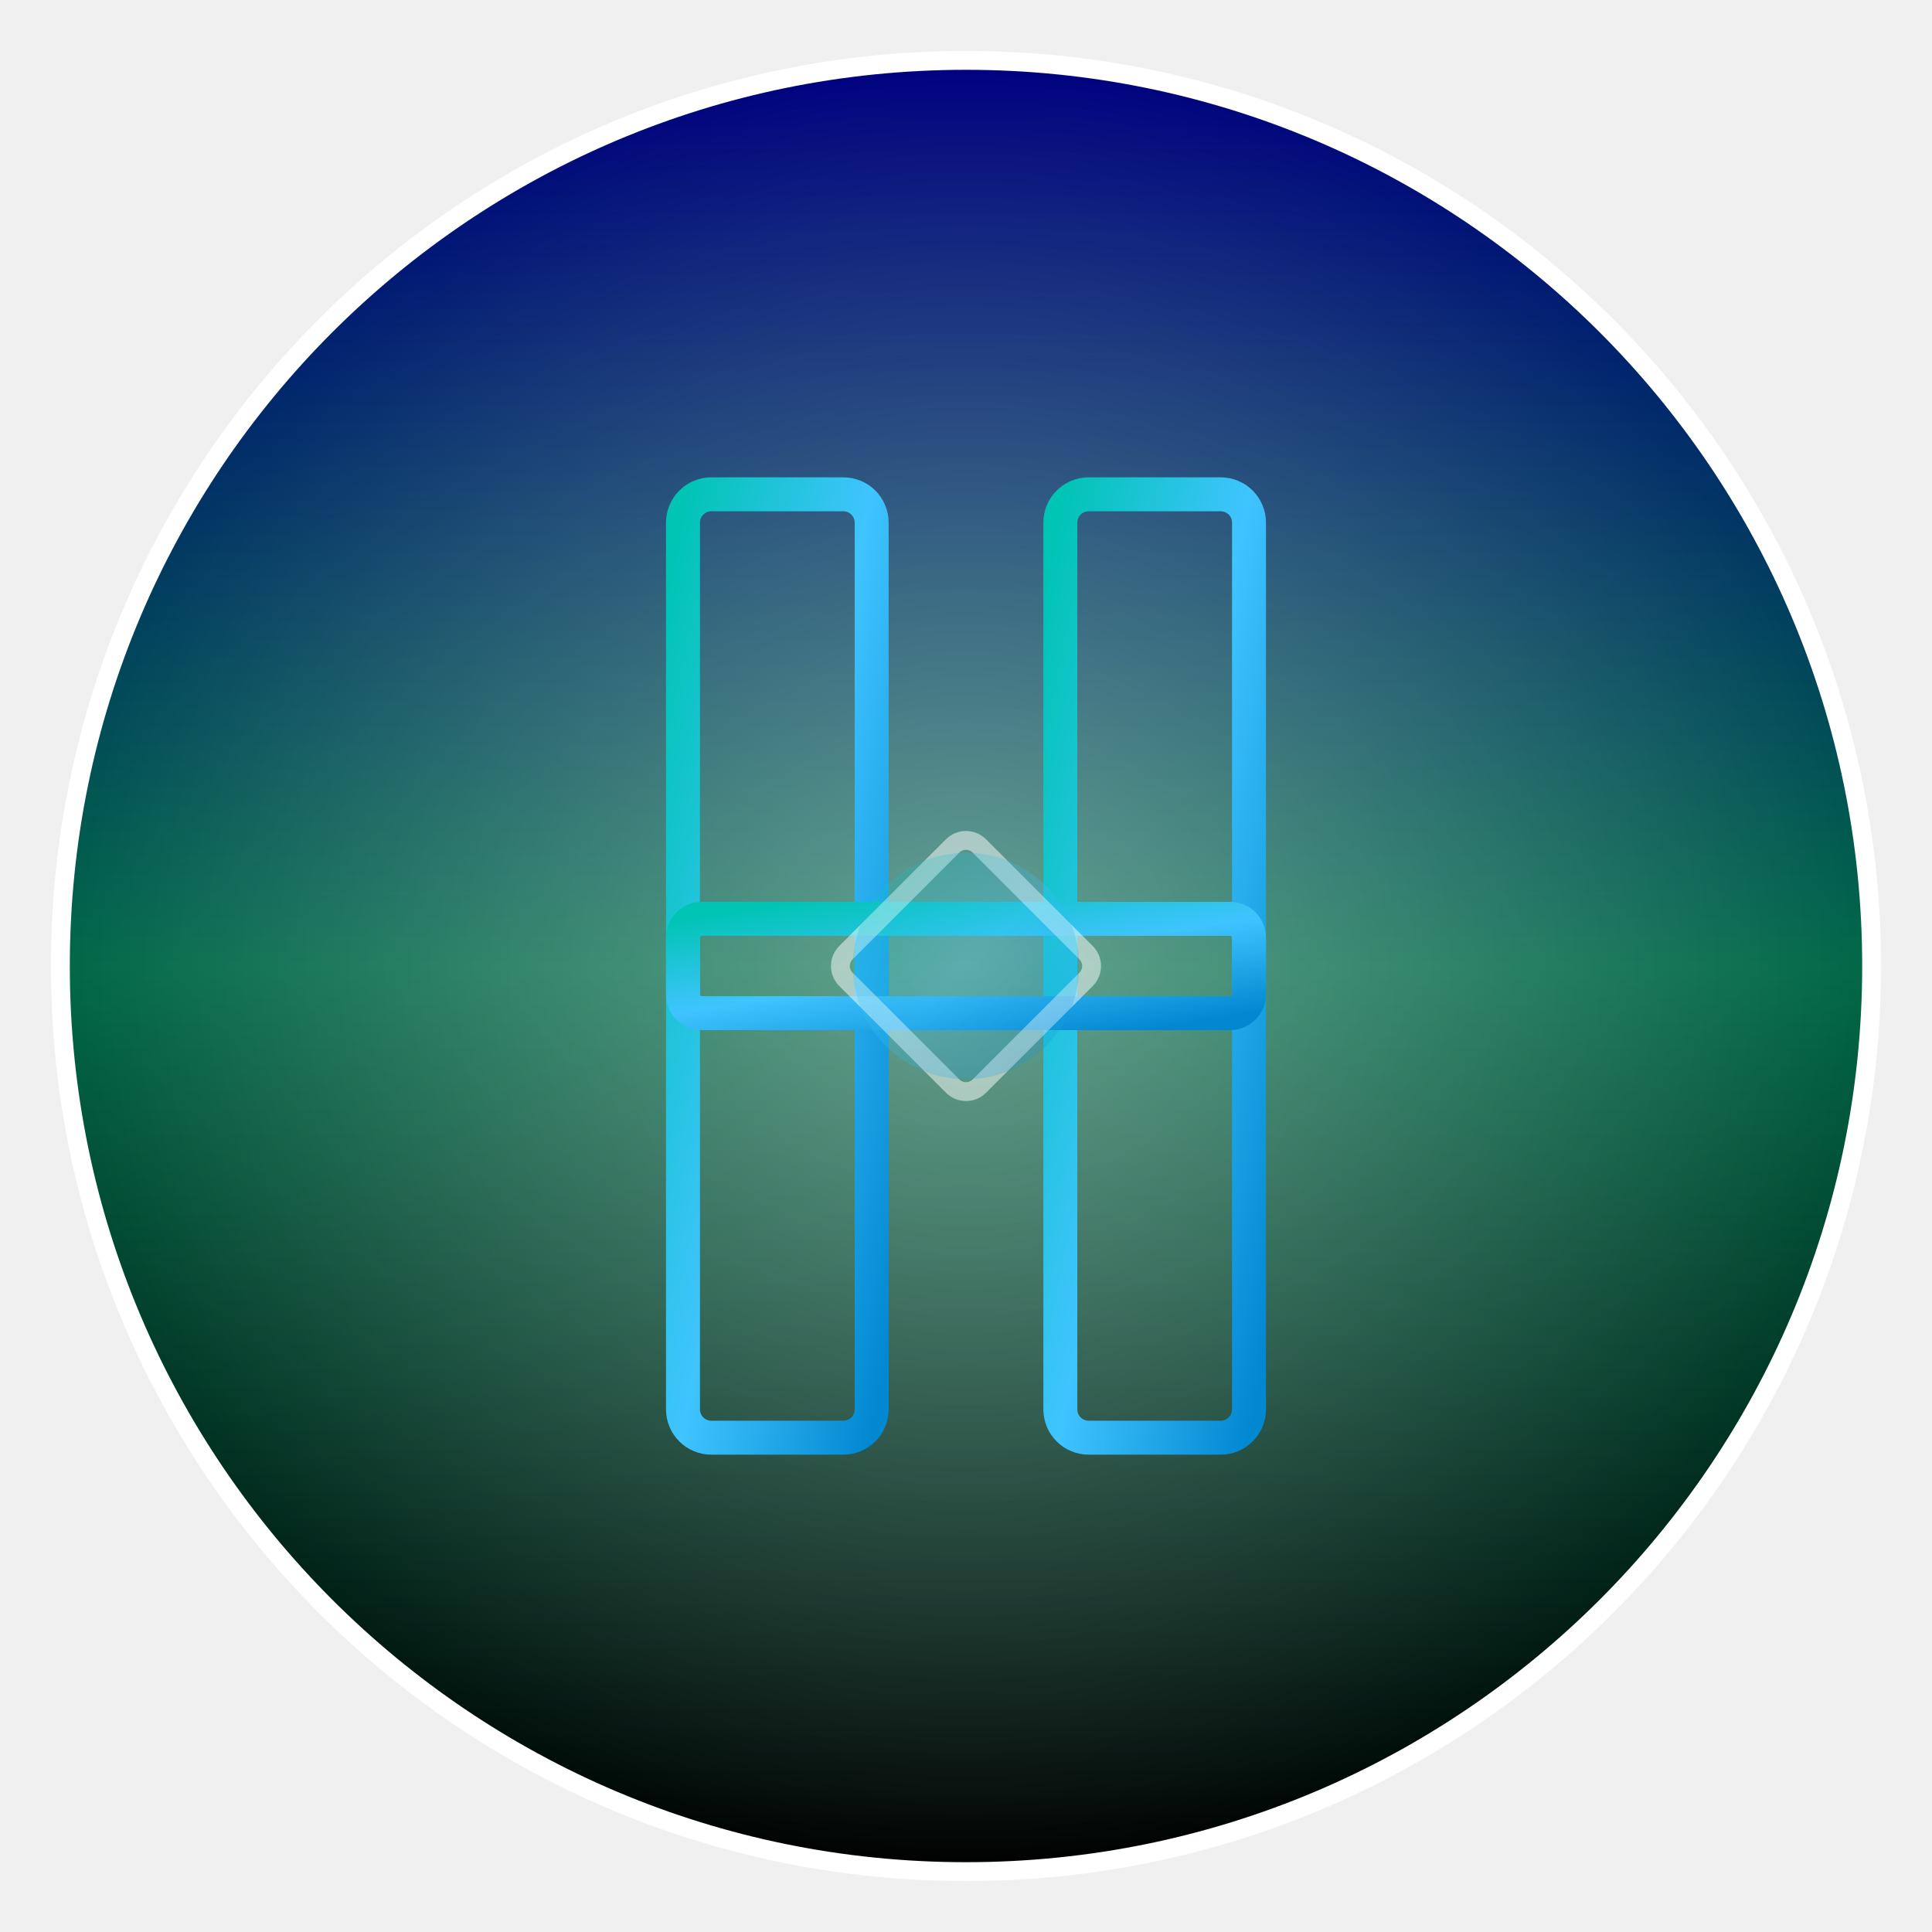
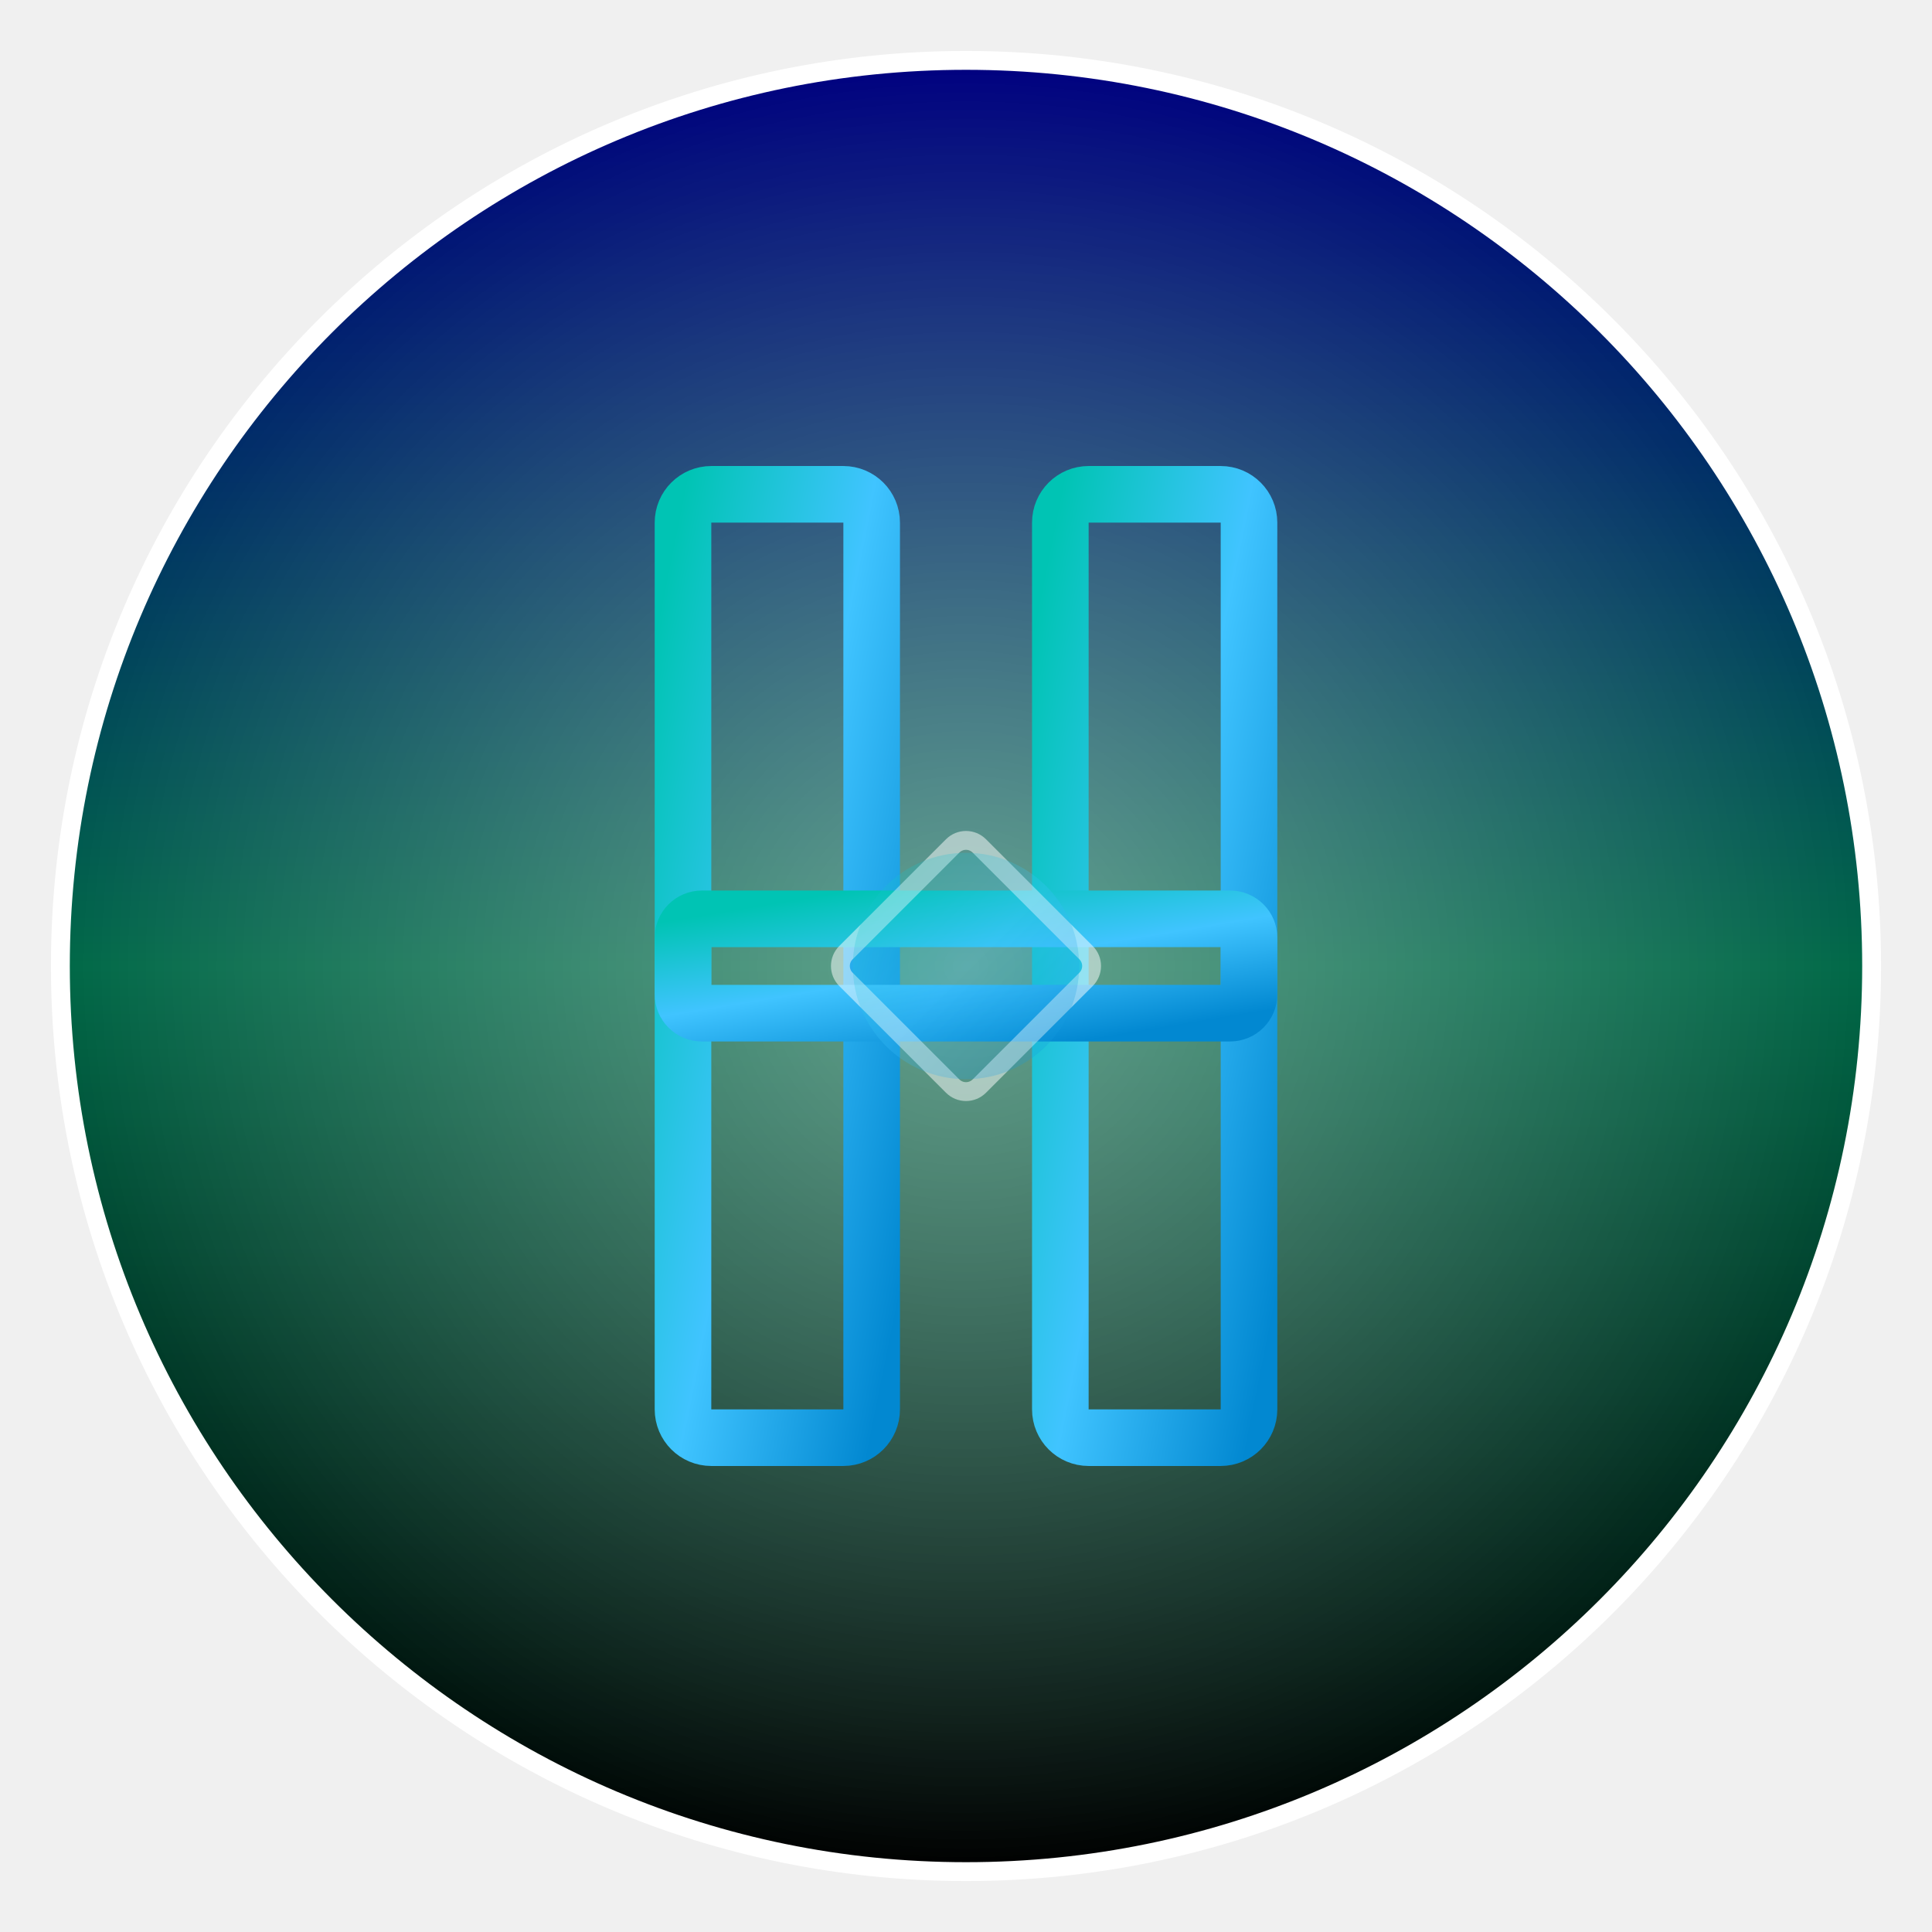
<svg xmlns="http://www.w3.org/2000/svg" viewBox="0 0 1024 1024" width="1024" height="1024" role="img" aria-label="Modern Meme Coin Logo">
  <defs>
    <linearGradient id="bg" x1="0" y1="0" x2="0" y2="1">
      <stop offset="0%" stop-color="#000080" />
      <stop offset="50%" stop-color="#006847" />
      <stop offset="100%" stop-color="#000000" />
    </linearGradient>
    <linearGradient id="accent" x1="0" y1="0" x2="1" y2="1">
      <stop offset="0%" stop-color="#00c4b4" />
      <stop offset="50%" stop-color="#40c4ff" />
      <stop offset="100%" stop-color="#0288d1" />
    </linearGradient>
    <radialGradient id="shine" cx="50%" cy="50%" r="50%">
      <stop offset="0%" stop-color="#ffffff" stop-opacity="0.4" />
      <stop offset="100%" stop-color="#ffffff" stop-opacity="0" />
    </radialGradient>
  </defs>
  <circle cx="512" cy="512" r="480" fill="url(#bg)" stroke="#ffffff" stroke-width="10" />
  <circle cx="512" cy="512" r="480" fill="url(#shine)" />
-   <g stroke="url(#accent)" stroke-width="18" fill="none">
+   <g stroke="url(#accent)" stroke-width="30" fill="none">
    <rect x="362" y="262" width="100" height="500" rx="15" />
    <rect x="562" y="262" width="100" height="500" rx="15" />
    <rect x="362" y="487" width="300" height="50" rx="10" />
  </g>
  <g fill="none" stroke="#ffffff" stroke-width="10" opacity="0.5" transform="translate(512, 512) rotate(45) translate(-512, -512)">
    <rect x="462" y="462" width="100" height="100" rx="10" />
  </g>
  <circle cx="512" cy="512" r="60" fill="url(#accent)" fill-opacity="0.25" />
</svg>
